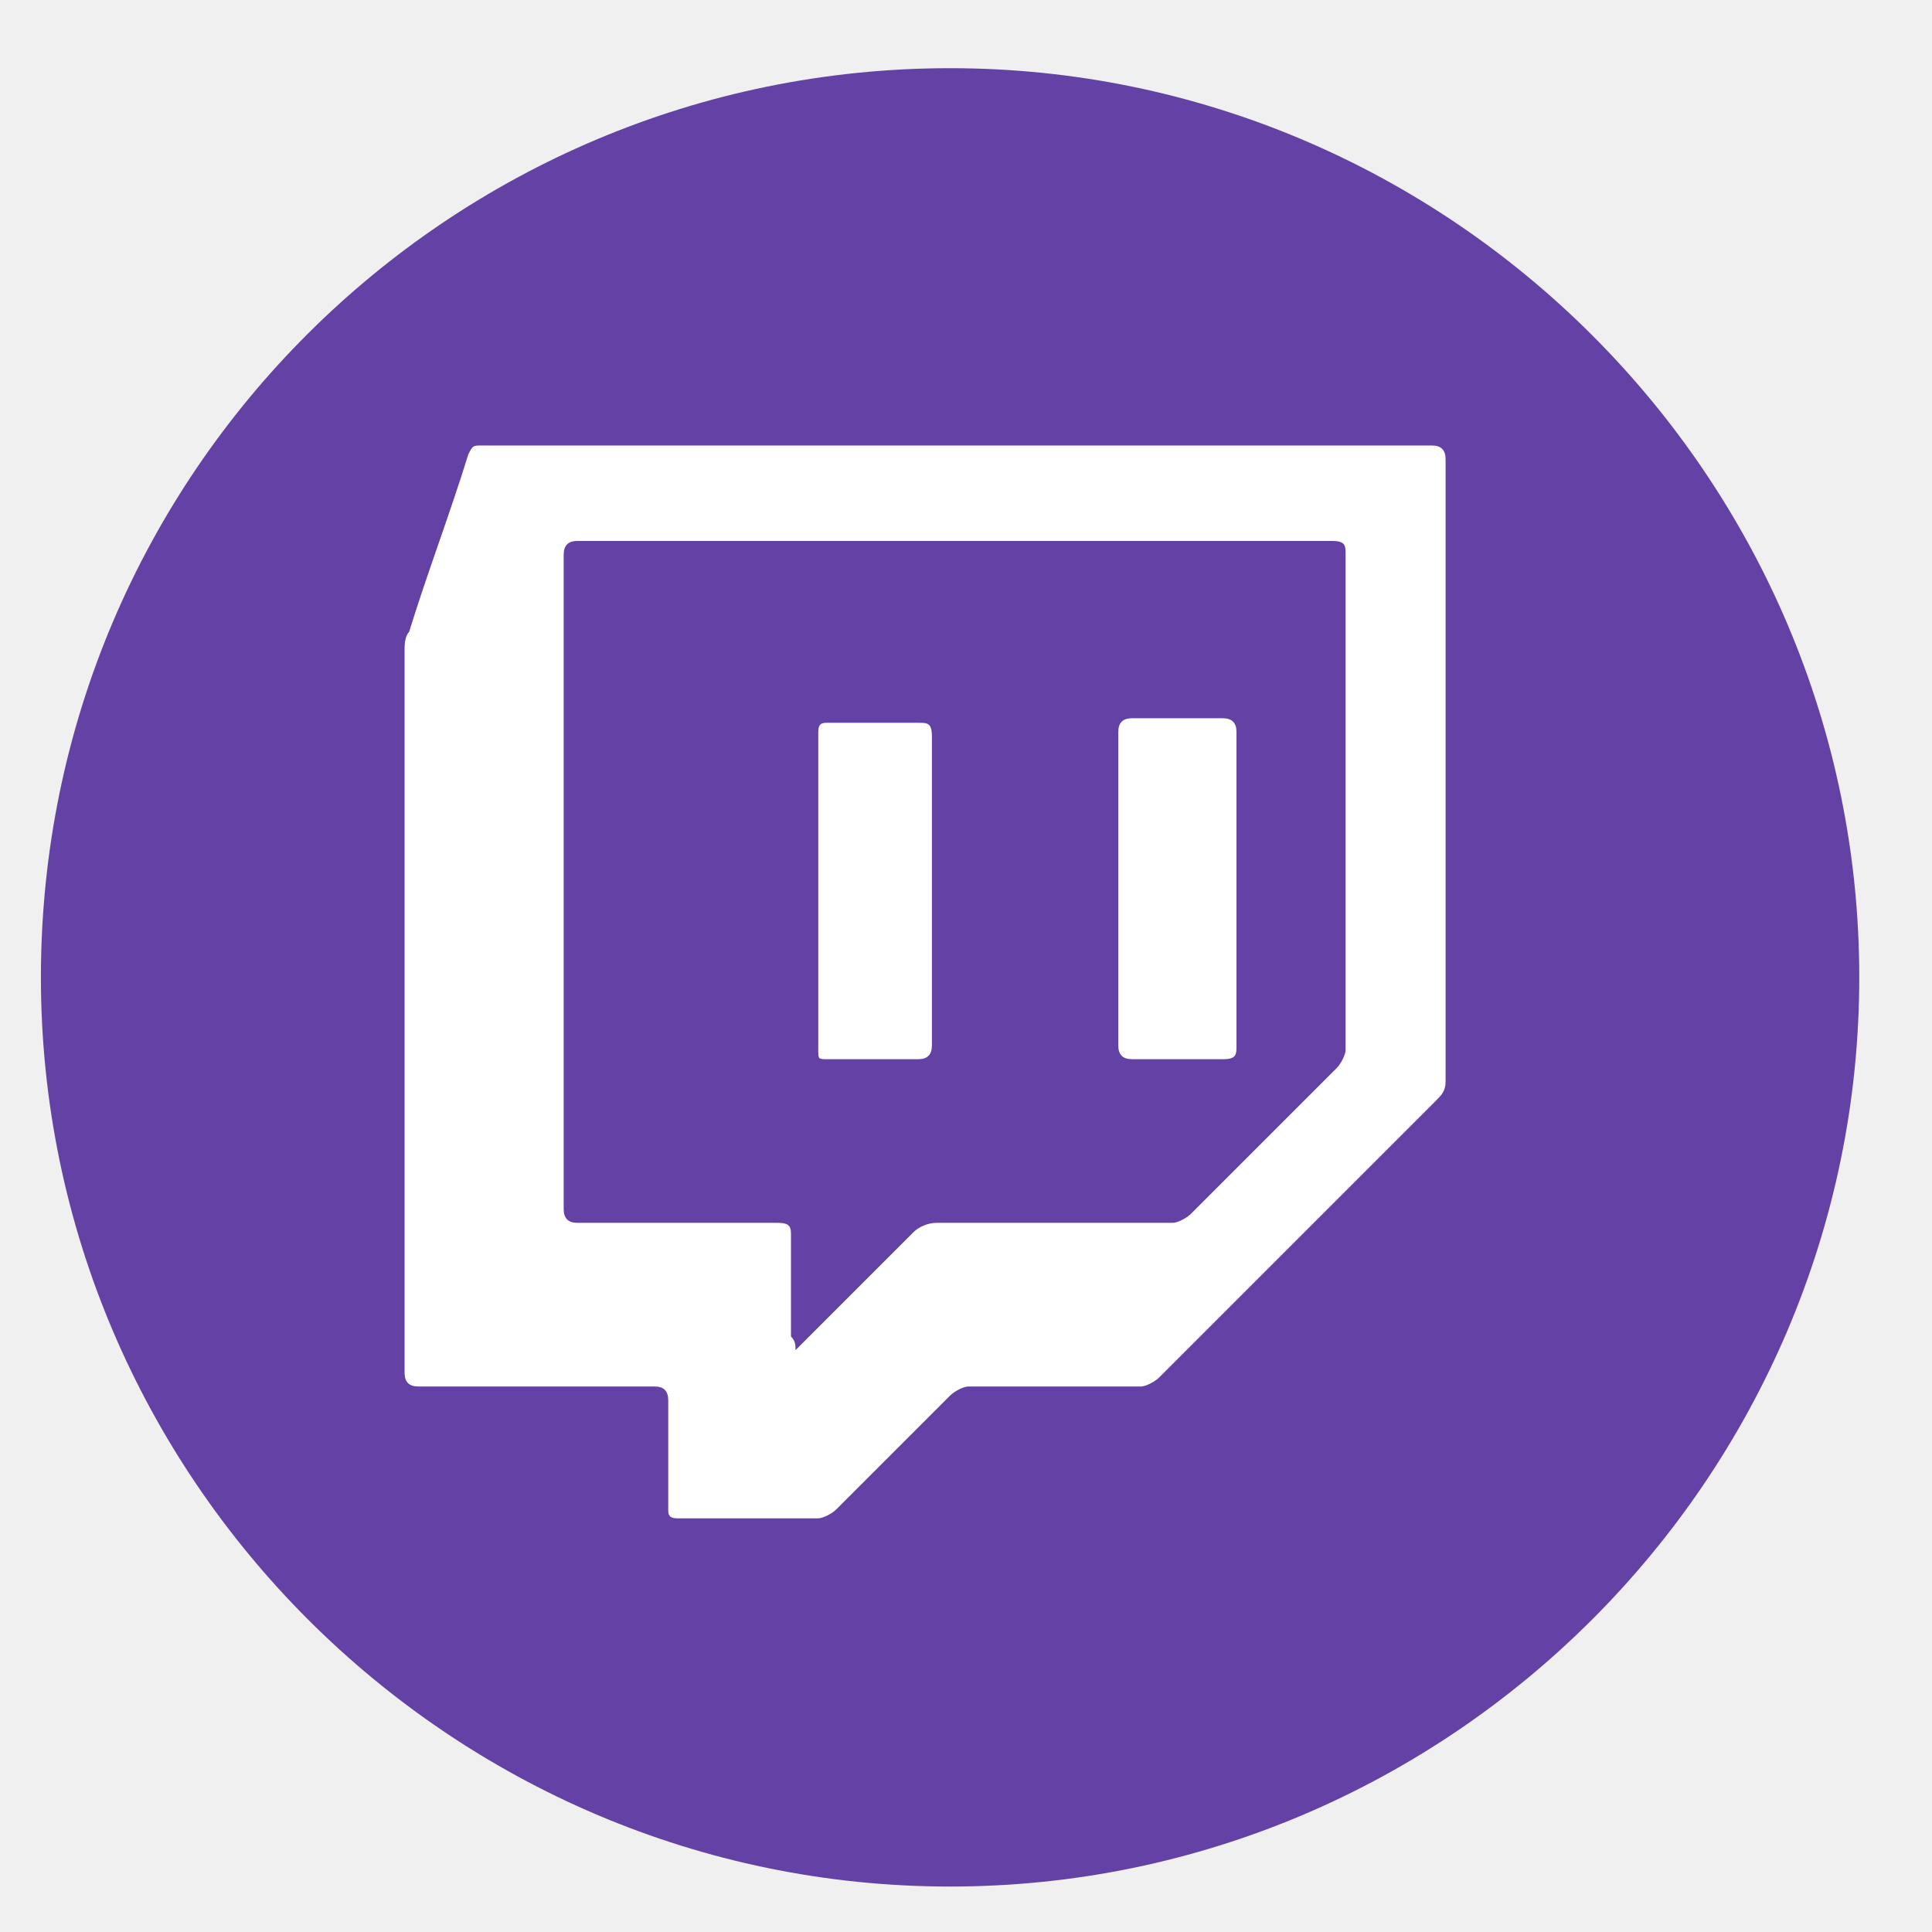
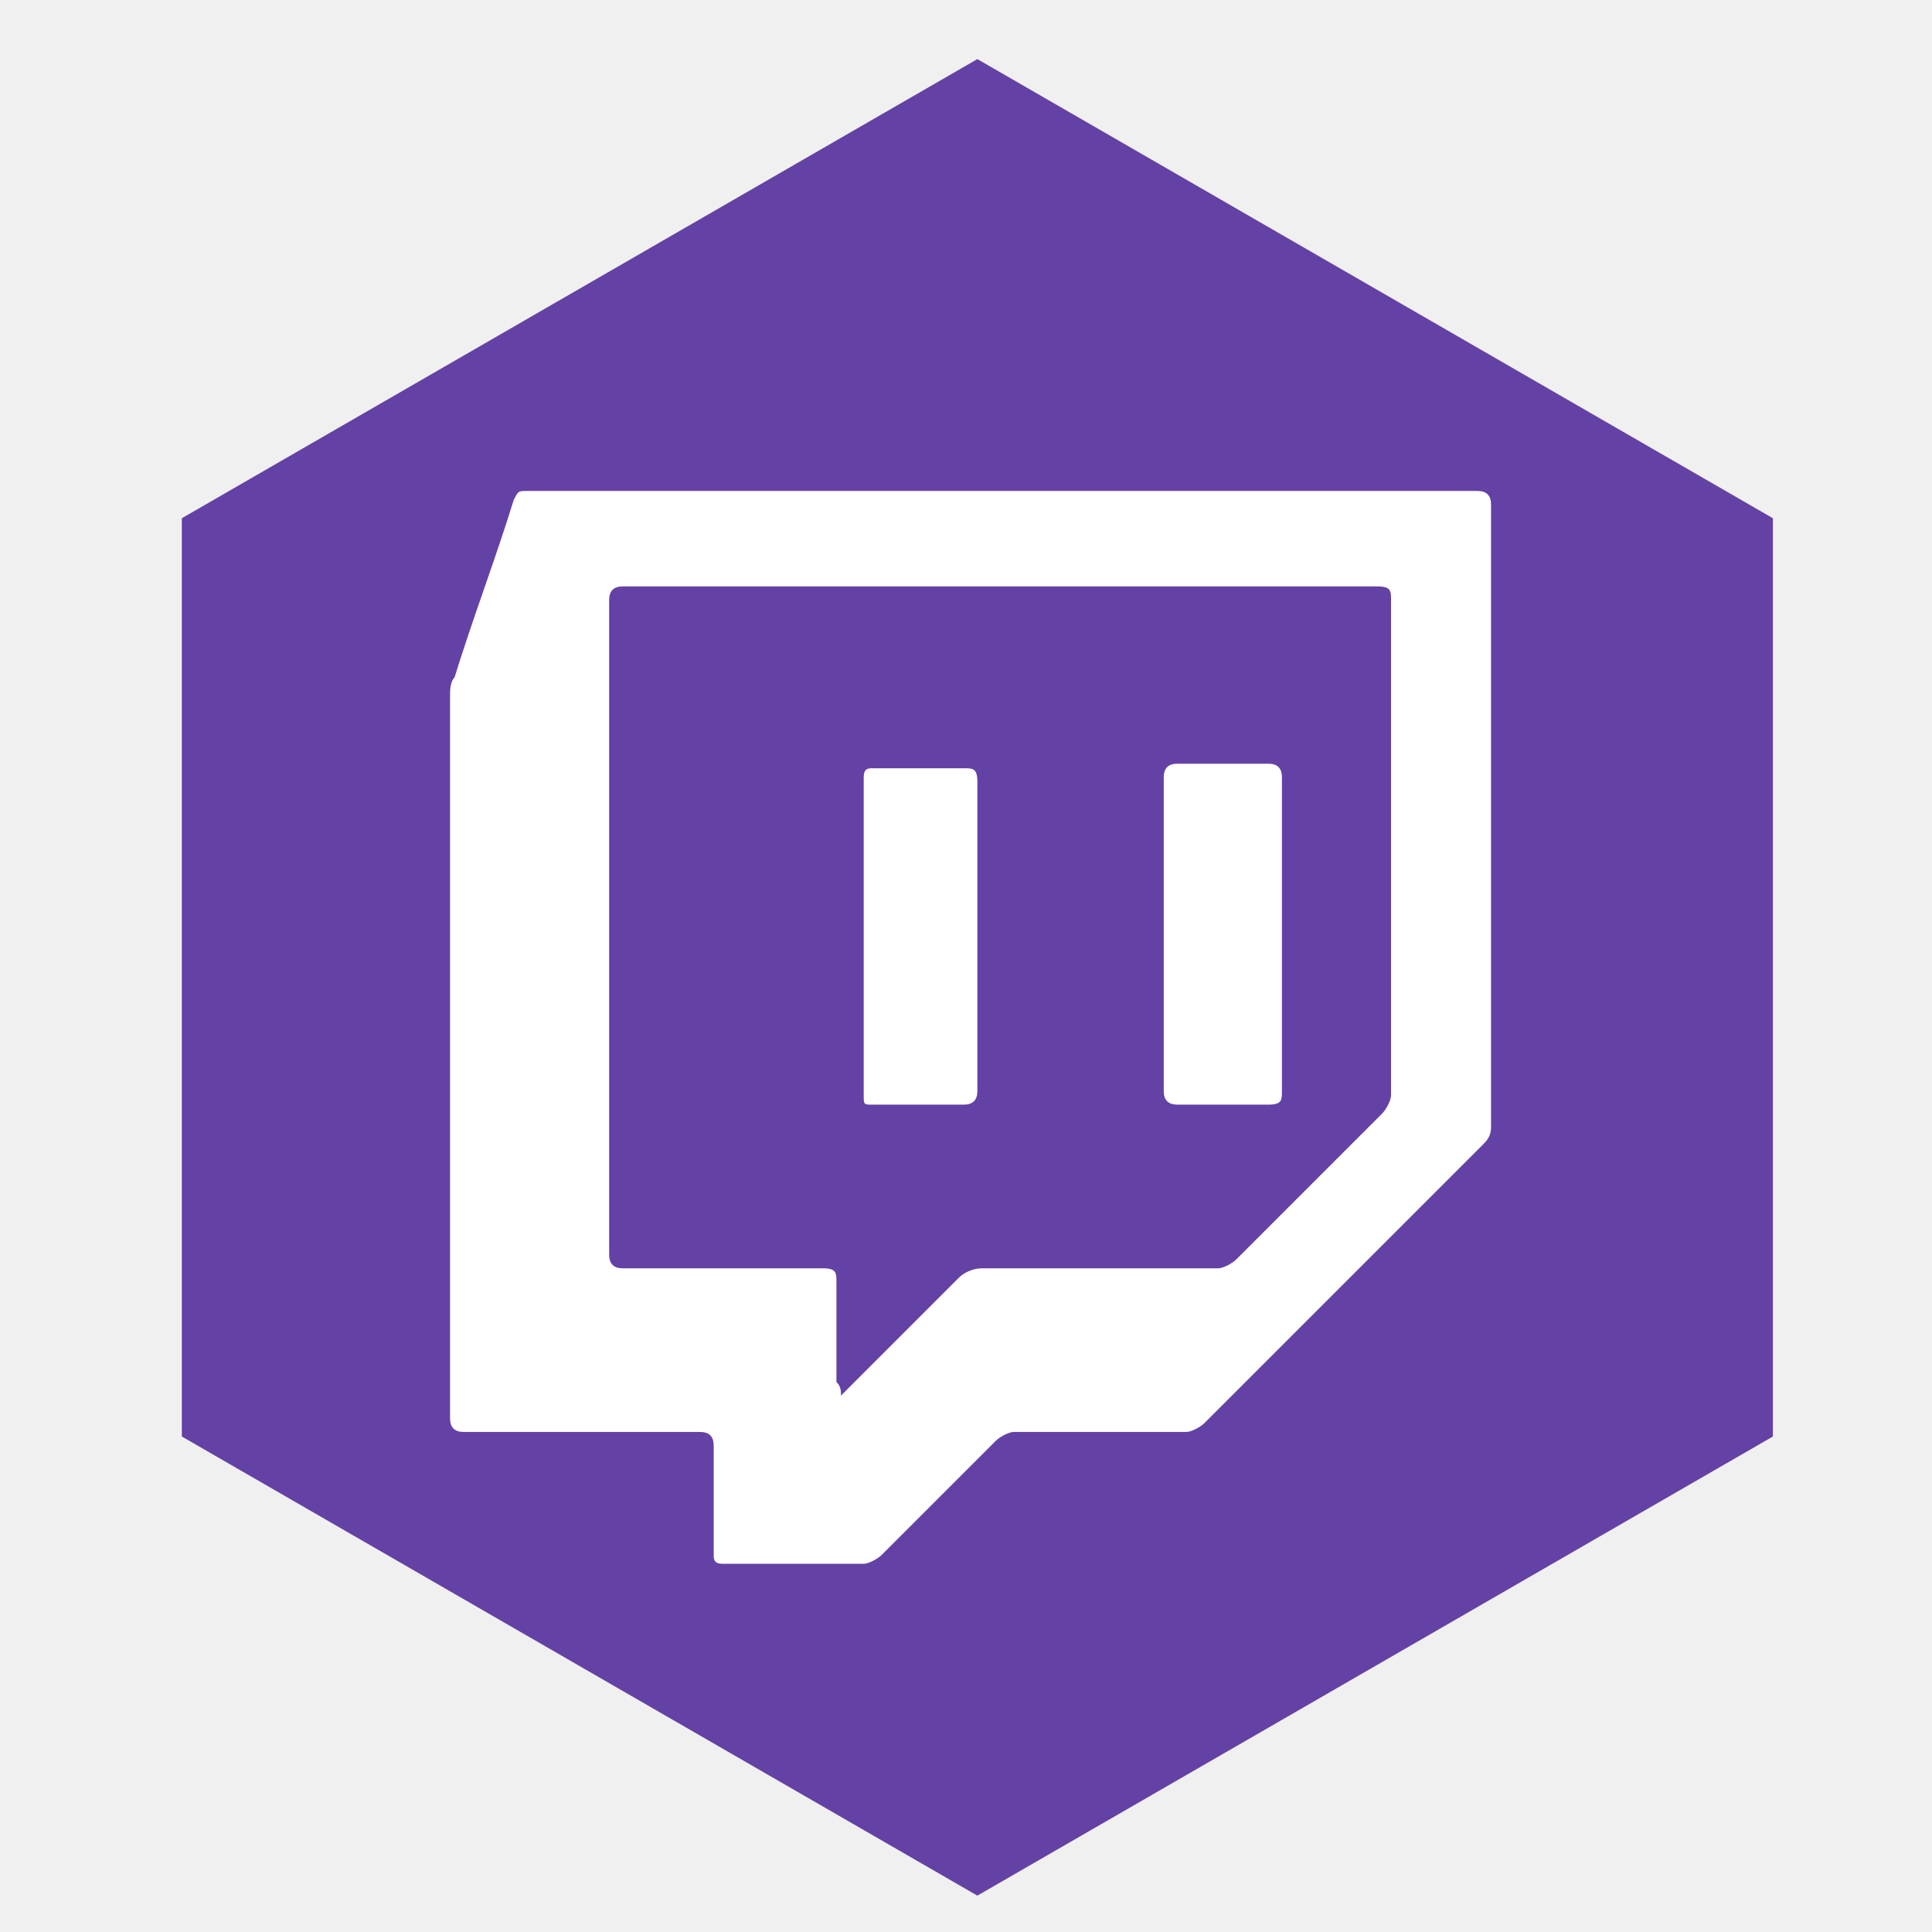
<svg xmlns="http://www.w3.org/2000/svg" version="1.1" id="Calque_1" x="0px" y="0px" viewBox="0 0 42.5 42.5" style="enable-background:new 0 0 42.5 42.5;" xml:space="preserve">
  <style type="text/css">
	.st0{fill:#6441A5;}
	.st1{fill:#FFFFFF;}
</style>
-   <path class="st0" d="M20.9,1.5L20.9,1.5c11,0,20,9,20,20l0,0c0,11-9,20-20,20l0,0c-11,0-20-9-20-20l0,0C0.9,10.4,9.9,1.5,20.9,1.5z" />
-   <path class="st1" d="M21.1,9.8c3.5,0,6.9,0,10.4,0c0.2,0,0.3,0.1,0.3,0.3c0,4.6,0,9.1,0,13.7c0,0.2-0.1,0.3-0.2,0.4  c-2,2-4.1,4.1-6.1,6.1c-0.1,0.1-0.3,0.2-0.4,0.2c-1.3,0-2.5,0-3.8,0c-0.1,0-0.3,0.1-0.4,0.2c-0.8,0.8-1.7,1.7-2.5,2.5  c-0.1,0.1-0.3,0.2-0.4,0.2c-1,0-2.1,0-3.1,0c-0.2,0-0.2-0.1-0.2-0.2c0-0.8,0-1.6,0-2.4c0-0.2-0.1-0.3-0.3-0.3c-1.7,0-3.5,0-5.2,0  c-0.2,0-0.3-0.1-0.3-0.3c0-5.3,0-10.6,0-15.9c0-0.1,0-0.3,0.1-0.4c0.4-1.3,0.9-2.6,1.3-3.9c0.1-0.2,0.1-0.2,0.3-0.2  C14.1,9.8,17.6,9.8,21.1,9.8z M17.5,29.7c0.1-0.1,0.1-0.1,0.2-0.2c0.8-0.8,1.6-1.6,2.4-2.4c0.1-0.1,0.3-0.2,0.5-0.2  c1.7,0,3.5,0,5.2,0c0.1,0,0.3-0.1,0.4-0.2c1.1-1.1,2.2-2.2,3.2-3.2c0.1-0.1,0.2-0.3,0.2-0.4c0-3.6,0-7.3,0-10.9c0-0.2,0-0.3-0.3-0.3  c-5.5,0-11.1,0-16.6,0c-0.2,0-0.3,0.1-0.3,0.3c0,4.8,0,9.6,0,14.4c0,0.2,0.1,0.3,0.3,0.3c1.5,0,2.9,0,4.4,0c0.3,0,0.3,0.1,0.3,0.3  c0,0.7,0,1.5,0,2.2C17.5,29.5,17.5,29.6,17.5,29.7z" />
-   <path class="st1" d="M24.6,19.5c0-1.1,0-2.3,0-3.4c0-0.2,0.1-0.3,0.3-0.3c0.7,0,1.3,0,2,0c0.2,0,0.3,0.1,0.3,0.3c0,2.3,0,4.6,0,6.9  c0,0.2,0,0.3-0.3,0.3c-0.7,0-1.3,0-2,0c-0.2,0-0.3-0.1-0.3-0.3C24.6,21.9,24.6,20.7,24.6,19.5z" />
-   <path class="st1" d="M20.5,19.6c0,1.1,0,2.3,0,3.4c0,0.2-0.1,0.3-0.3,0.3c-0.7,0-1.3,0-2,0c-0.2,0-0.2,0-0.2-0.2c0-2.3,0-4.6,0-7  c0-0.2,0.1-0.2,0.2-0.2c0.7,0,1.3,0,2,0c0.2,0,0.3,0,0.3,0.3C20.5,17.3,20.5,18.4,20.5,19.6z" />
+   <g>
+     <polygon class="st0" points="4,11.4 4,31.6 21.5,41.7 39,31.6 39,11.4 21.5,1.3  " />
+   </g>
+   <path class="st1" d="M22.1,10.8c3.5,0,6.9,0,10.4,0c0.2,0,0.3,0.1,0.3,0.3c0,4.6,0,9.1,0,13.7c0,0.2-0.1,0.3-0.2,0.4  c-2,2-4.1,4.1-6.1,6.1c-0.1,0.1-0.3,0.2-0.4,0.2c-1.3,0-2.5,0-3.8,0c-0.1,0-0.3,0.1-0.4,0.2c-0.8,0.8-1.7,1.7-2.5,2.5  c-0.1,0.1-0.3,0.2-0.4,0.2c-1,0-2.1,0-3.1,0c-0.2,0-0.2-0.1-0.2-0.2c0-0.8,0-1.6,0-2.4c0-0.2-0.1-0.3-0.3-0.3c-1.7,0-3.5,0-5.2,0  c-0.2,0-0.3-0.1-0.3-0.3c0-5.3,0-10.6,0-15.9c0-0.1,0-0.3,0.1-0.4c0.4-1.3,0.9-2.6,1.3-3.9c0.1-0.2,0.1-0.2,0.3-0.2  C15.1,10.8,18.6,10.8,22.1,10.8z M18.5,30.7c0.1-0.1,0.1-0.1,0.2-0.2c0.8-0.8,1.6-1.6,2.4-2.4c0.1-0.1,0.3-0.2,0.5-0.2  c1.7,0,3.5,0,5.2,0c0.1,0,0.3-0.1,0.4-0.2c1.1-1.1,2.2-2.2,3.2-3.2c0.1-0.1,0.2-0.3,0.2-0.4c0-3.6,0-7.3,0-10.9c0-0.2,0-0.3-0.3-0.3  c-5.5,0-11.1,0-16.6,0c-0.2,0-0.3,0.1-0.3,0.3c0,4.8,0,9.6,0,14.4c0,0.2,0.1,0.3,0.3,0.3c1.5,0,2.9,0,4.4,0c0.3,0,0.3,0.1,0.3,0.3  c0,0.7,0,1.5,0,2.2C18.5,30.5,18.5,30.6,18.5,30.7z" />
+   <path class="st1" d="M25.6,20.5c0-1.1,0-2.3,0-3.4c0-0.2,0.1-0.3,0.3-0.3c0.7,0,1.3,0,2,0c0.2,0,0.3,0.1,0.3,0.3c0,2.3,0,4.6,0,6.9  c0,0.2,0,0.3-0.3,0.3c-0.7,0-1.3,0-2,0c-0.2,0-0.3-0.1-0.3-0.3C25.6,22.9,25.6,21.7,25.6,20.5z" />
+   <path class="st1" d="M21.5,20.6c0,1.1,0,2.3,0,3.4c0,0.2-0.1,0.3-0.3,0.3c-0.7,0-1.3,0-2,0c-0.2,0-0.2,0-0.2-0.2c0-2.3,0-4.6,0-7  c0-0.2,0.1-0.2,0.2-0.2c0.7,0,1.3,0,2,0c0.2,0,0.3,0,0.3,0.3C21.5,18.3,21.5,19.4,21.5,20.6z" />
</svg>
